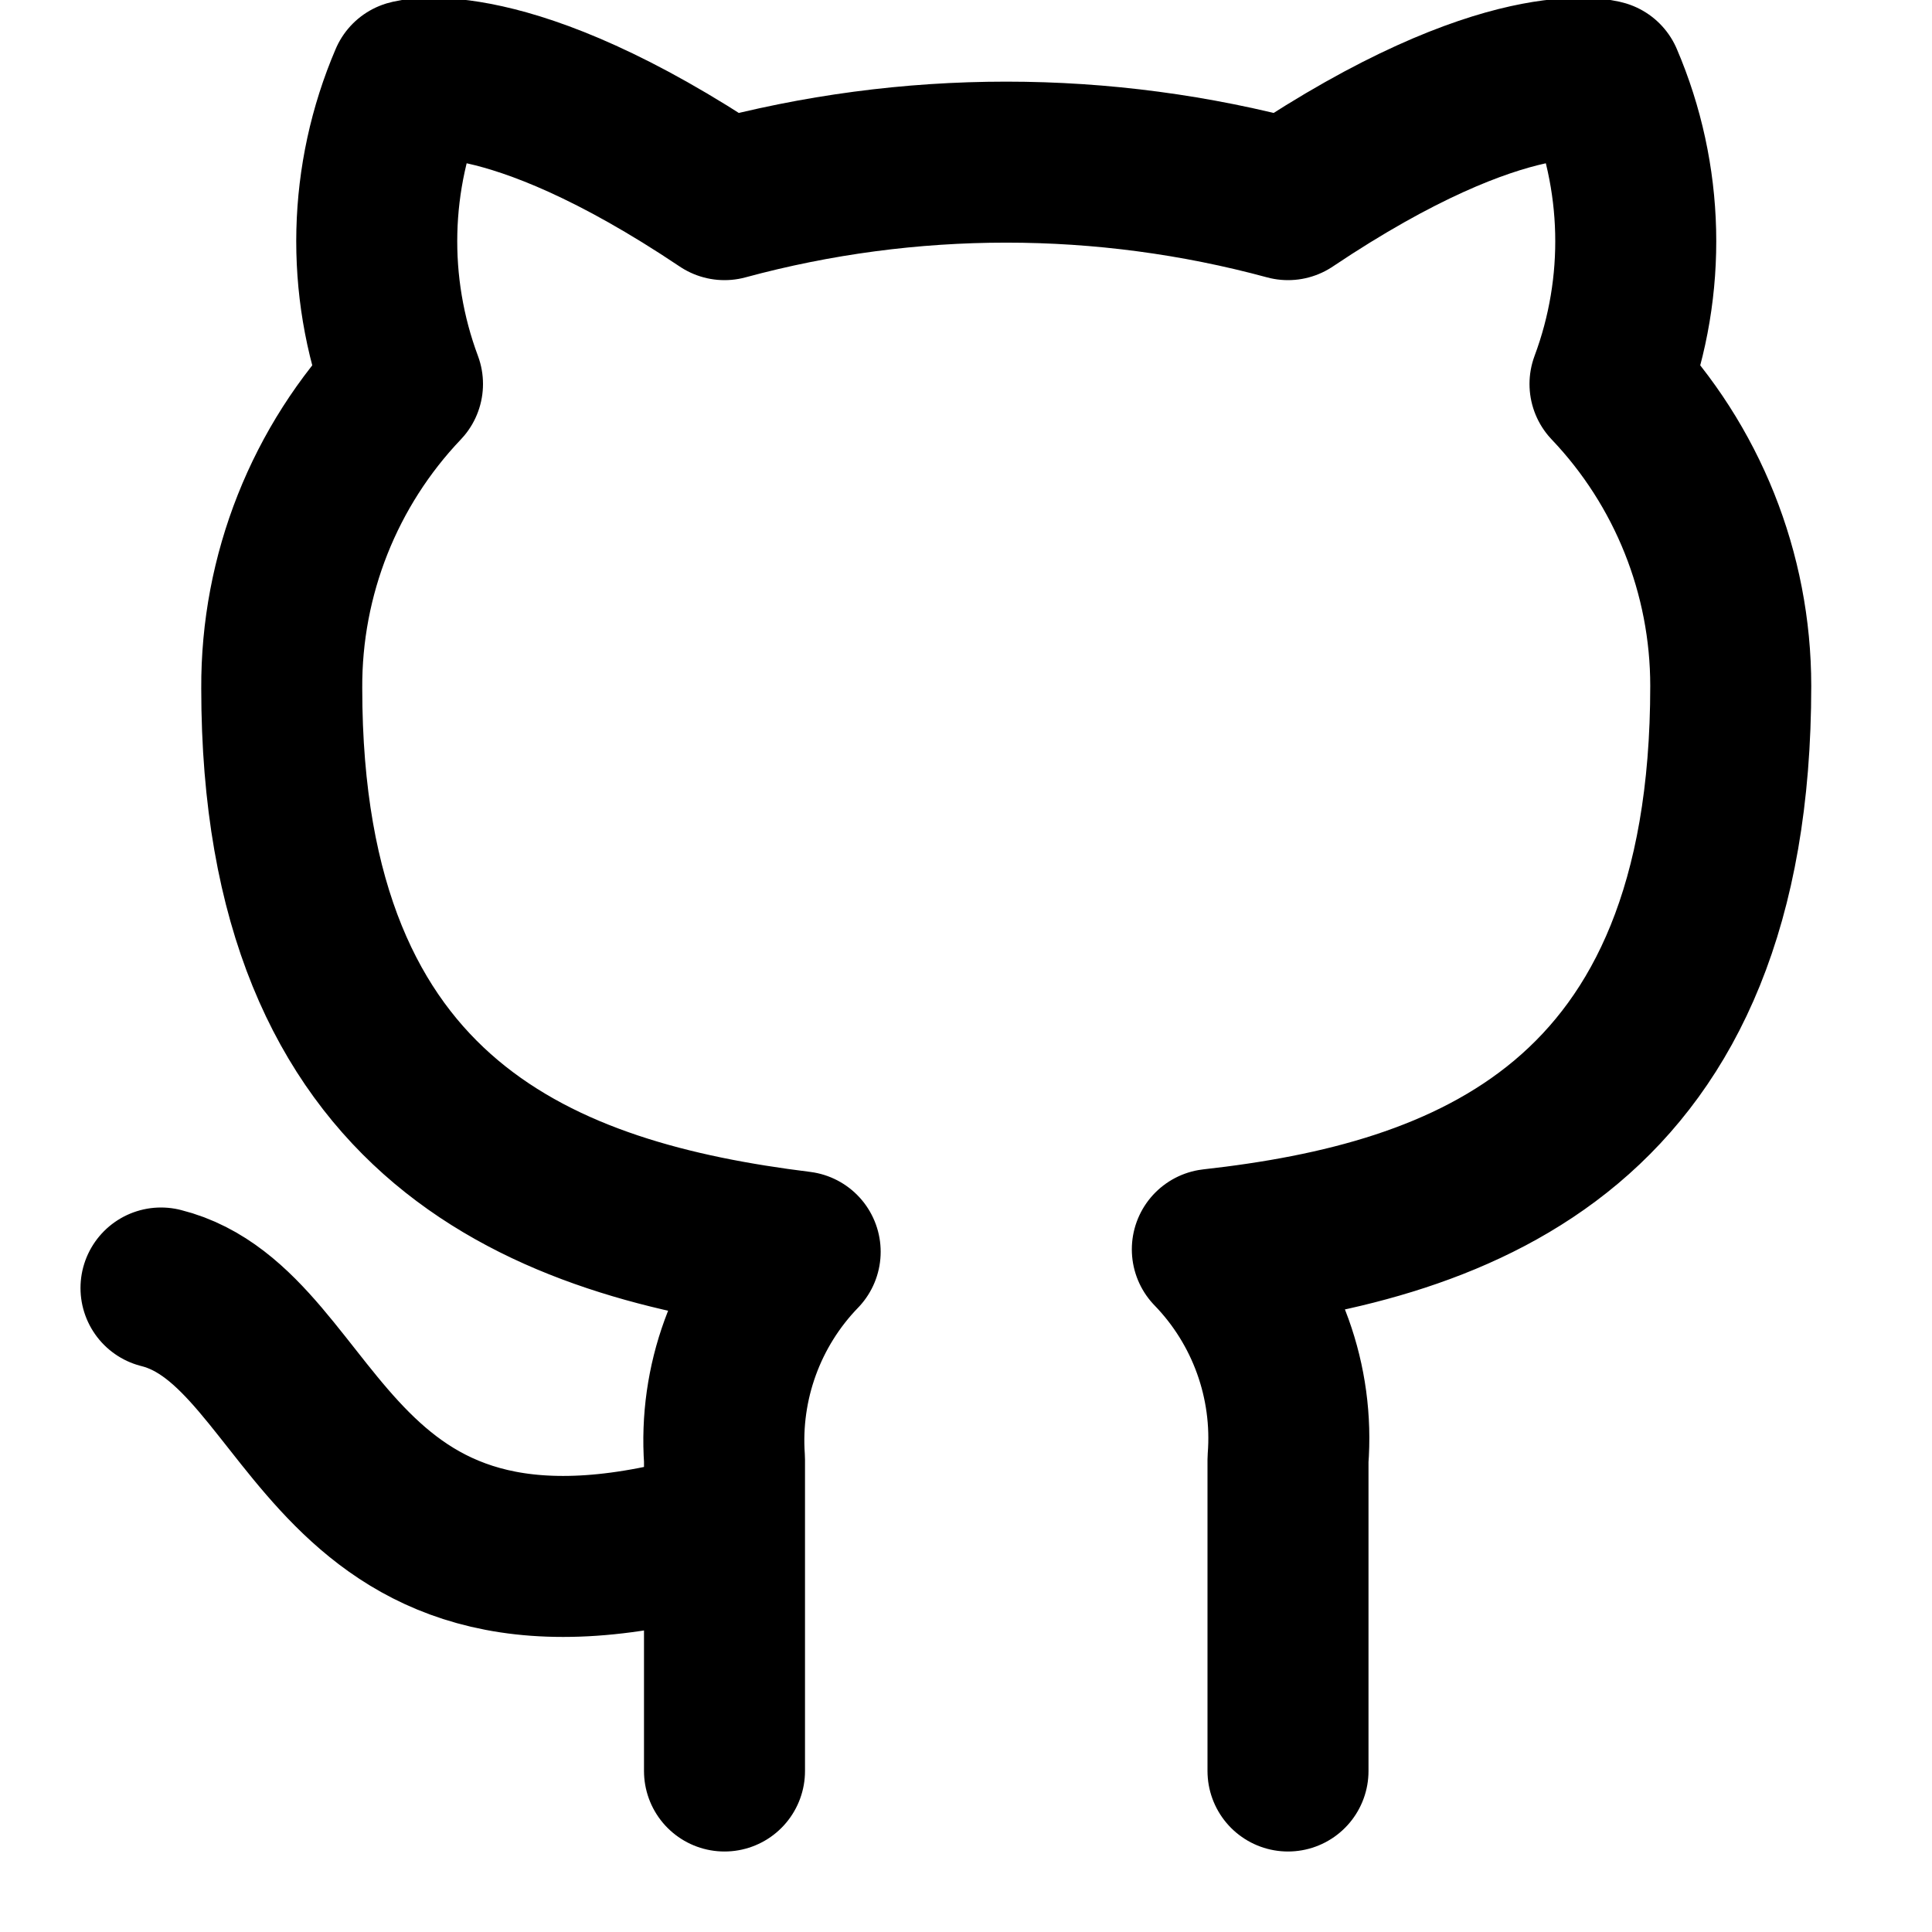
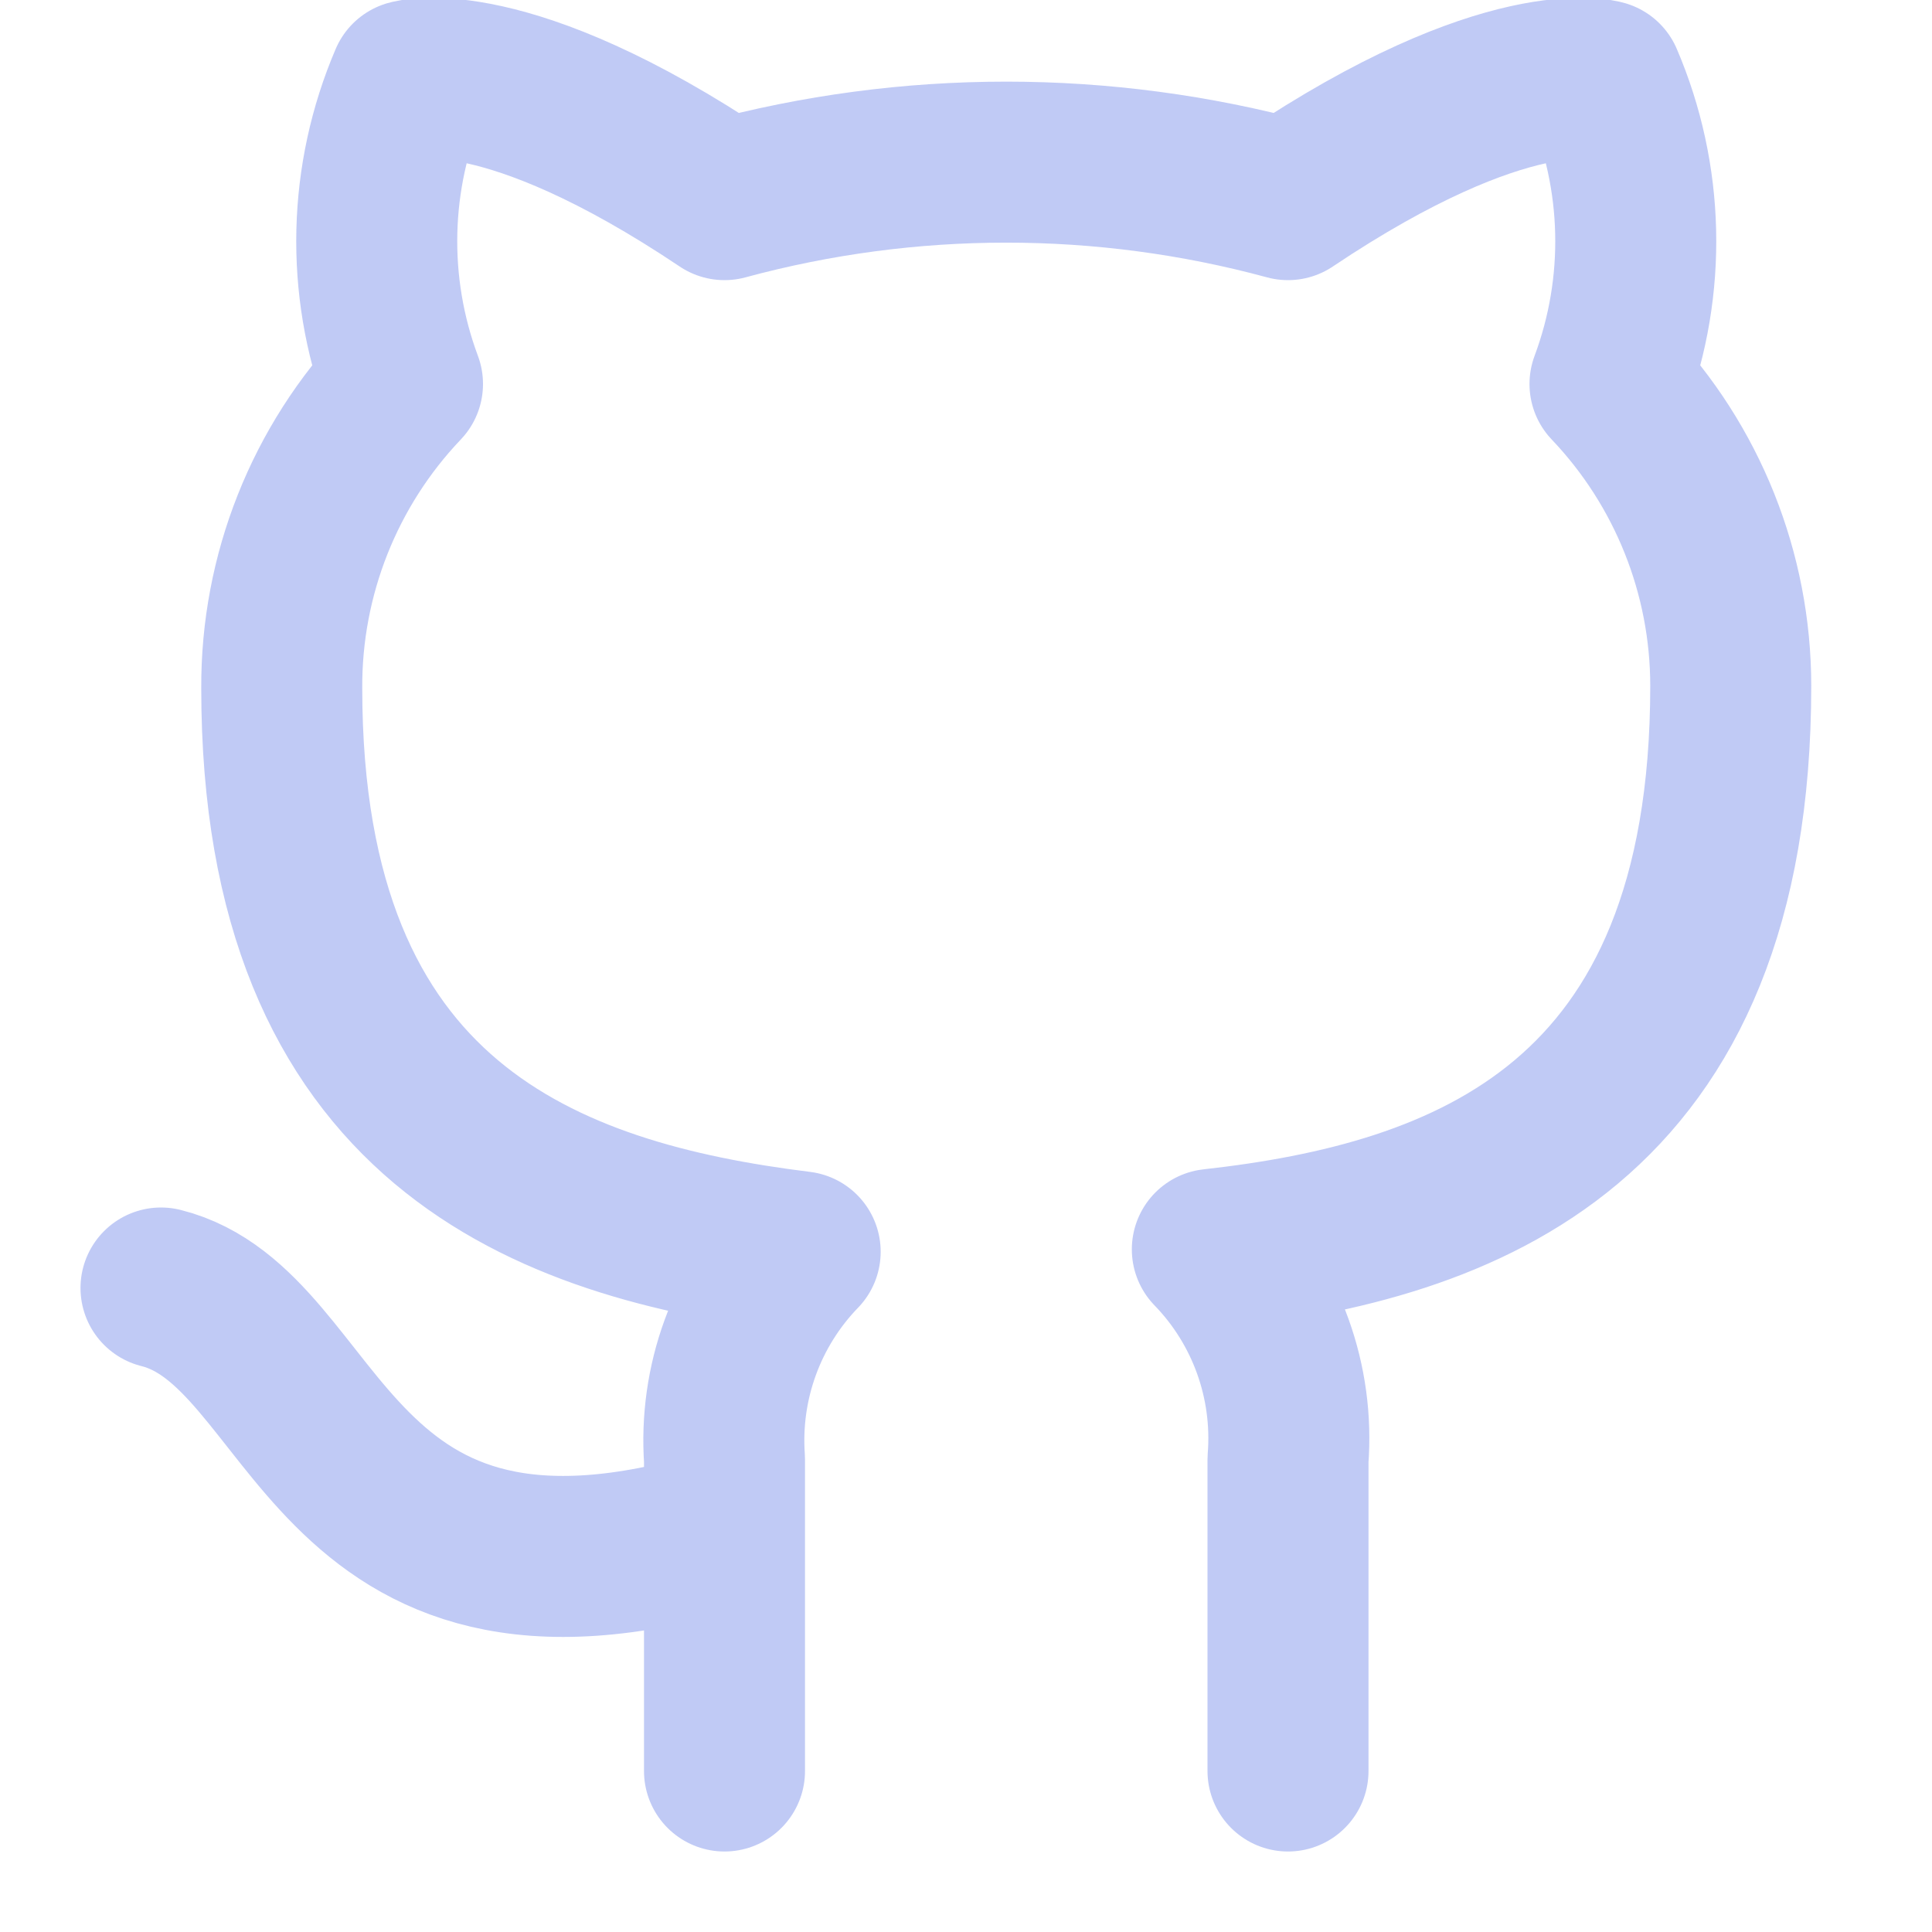
- <svg xmlns="http://www.w3.org/2000/svg" width="24" height="24" viewBox="0 0 24 24" fill="none" stroke="currentColor" stroke-width="2" stroke-linecap="round" stroke-linejoin="round" class="feather feather-github">
+ <svg xmlns="http://www.w3.org/2000/svg" width="24" height="24" viewBox="0 0 24 24" fill="none" stroke="#c0caf5" stroke-width="2" stroke-linecap="round" stroke-linejoin="round" class="feather feather-github">
  <path d="M9 19c-5 1.5-5-2.5-7-3m14 6v-3.87a3.37 3.37 0 0 0-.94-2.61c3.14-.35 6.44-1.54 6.44-7A5.44 5.44 0 0 0 20 4.77 5.07 5.07 0 0 0 19.91 1S18.73.65 16 2.48a13.38 13.38 0 0 0-7 0C6.27.65 5.09 1 5.09 1A5.07 5.07 0 0 0 5 4.77a5.44 5.44 0 0 0-1.5 3.78c0 5.42 3.3 6.61 6.44 7A3.37 3.37 0 0 0 9 18.13V22" />
</svg>
